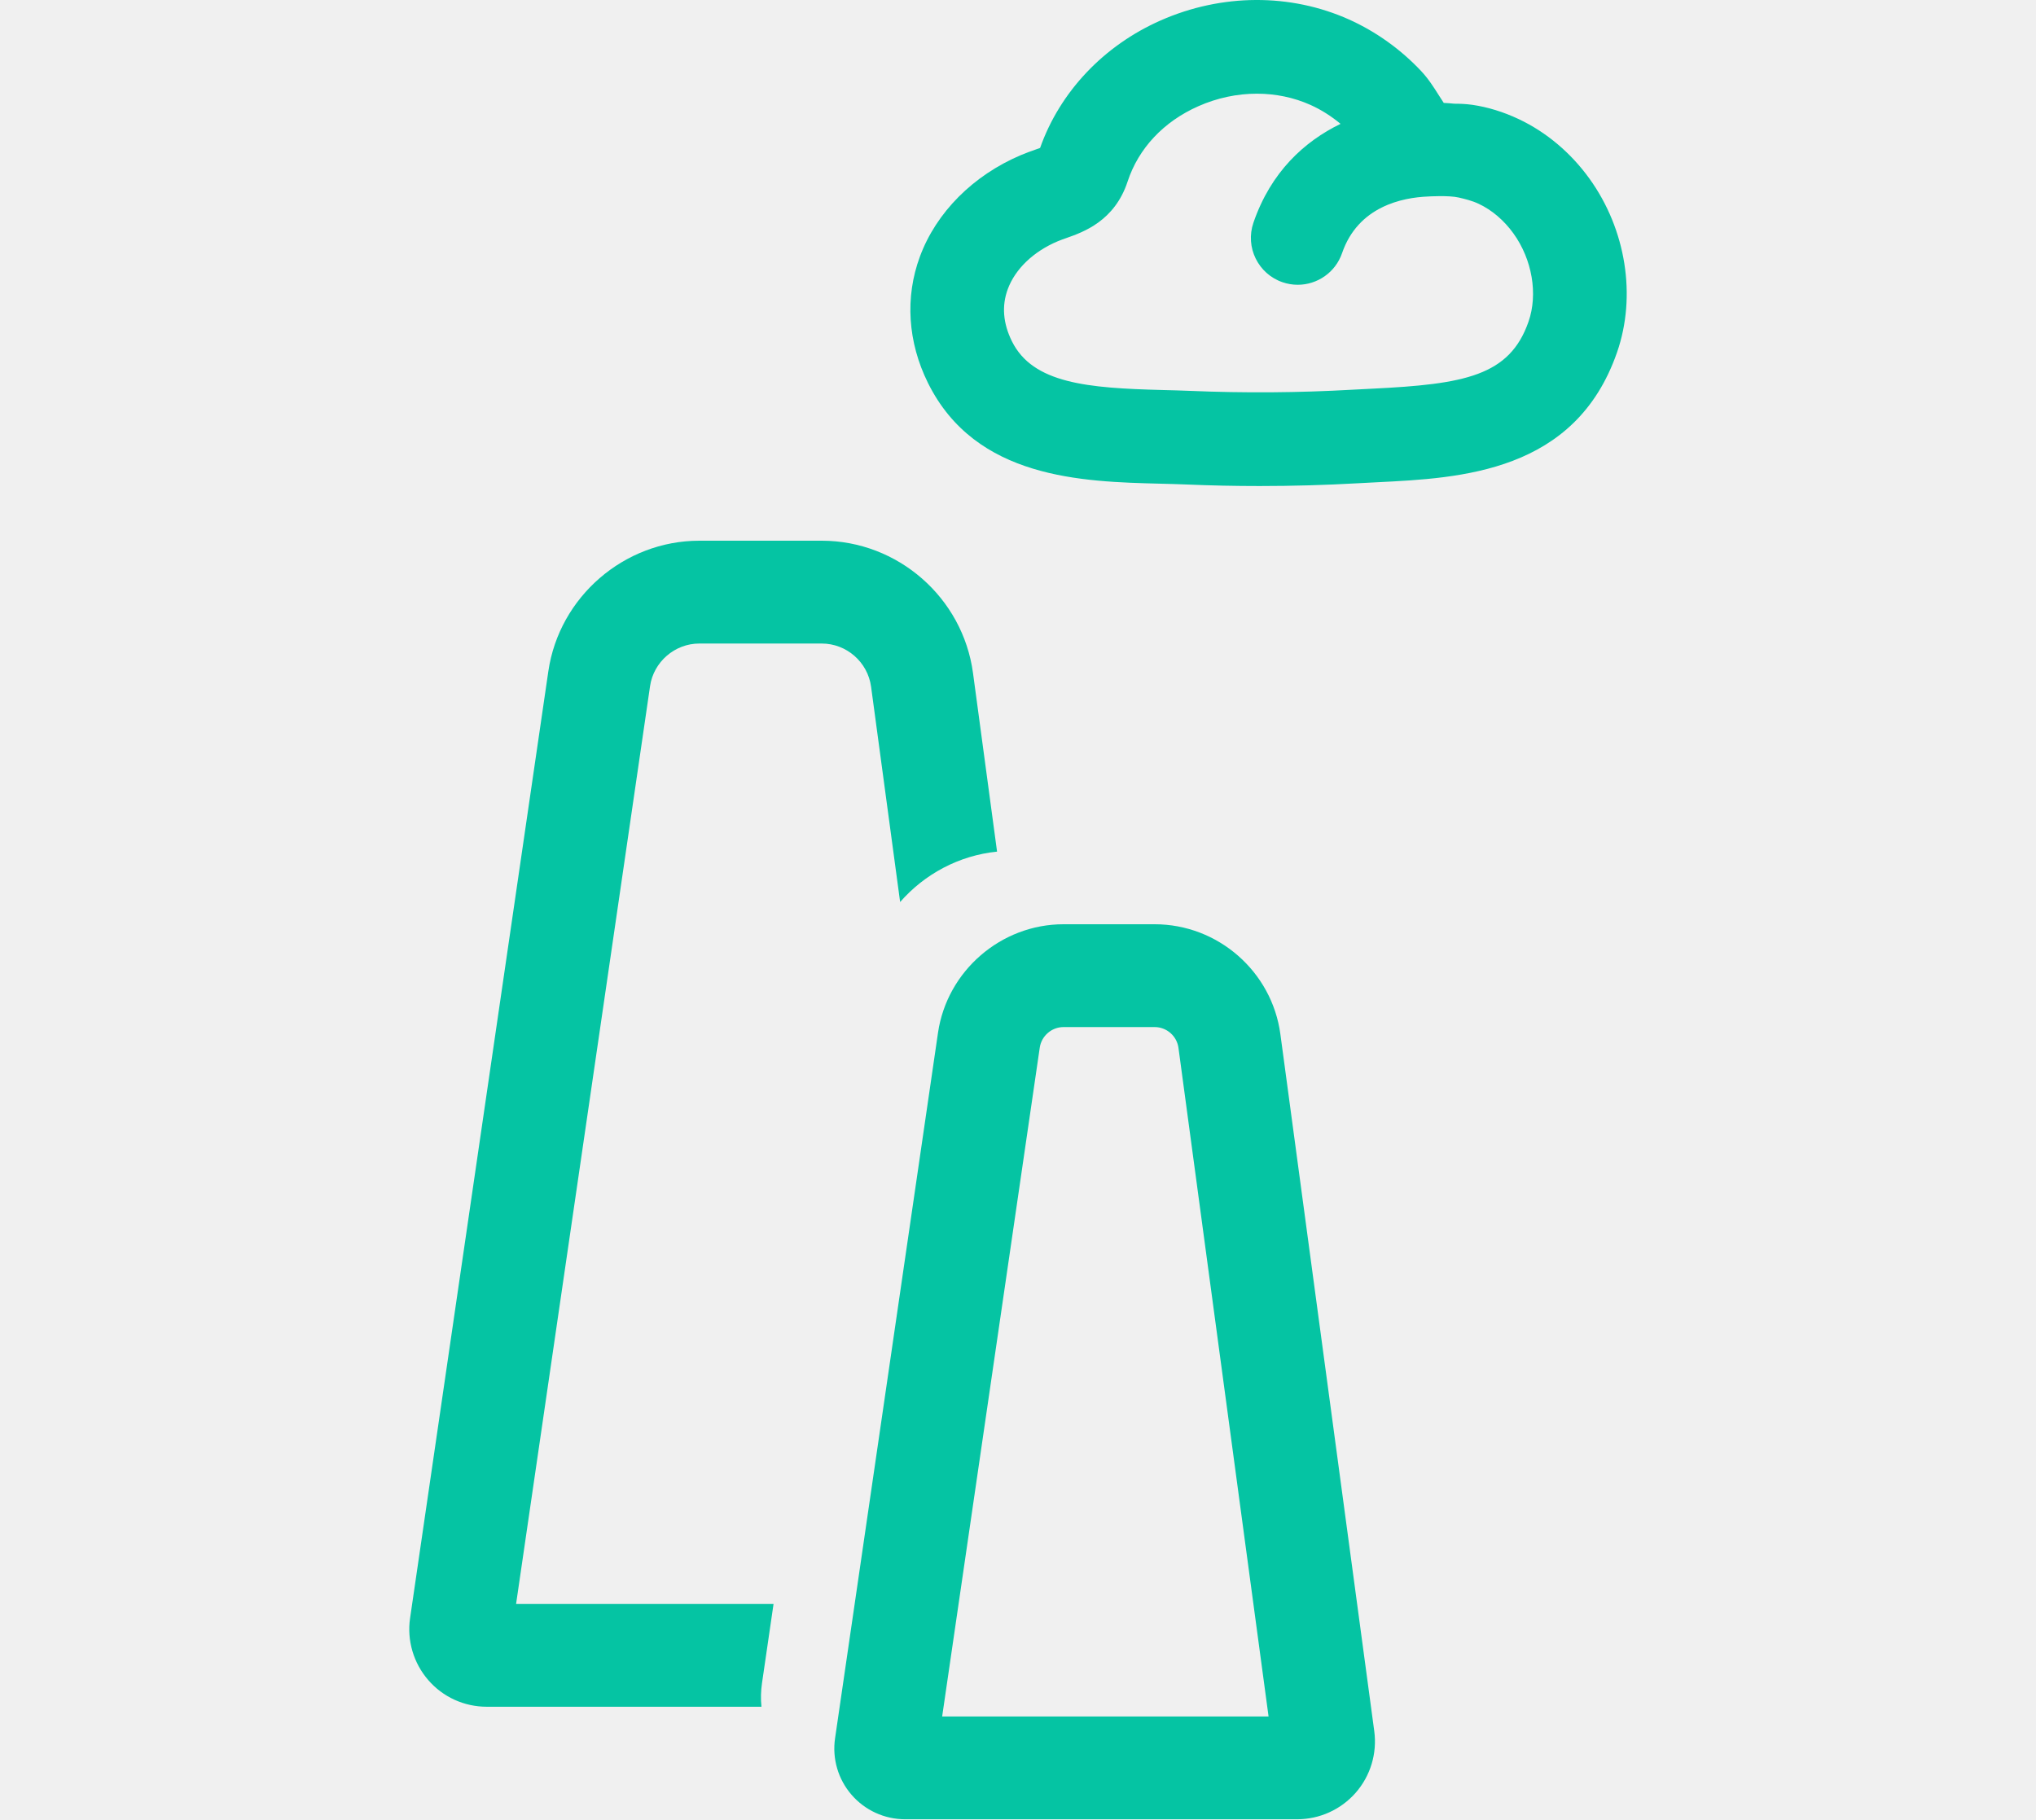
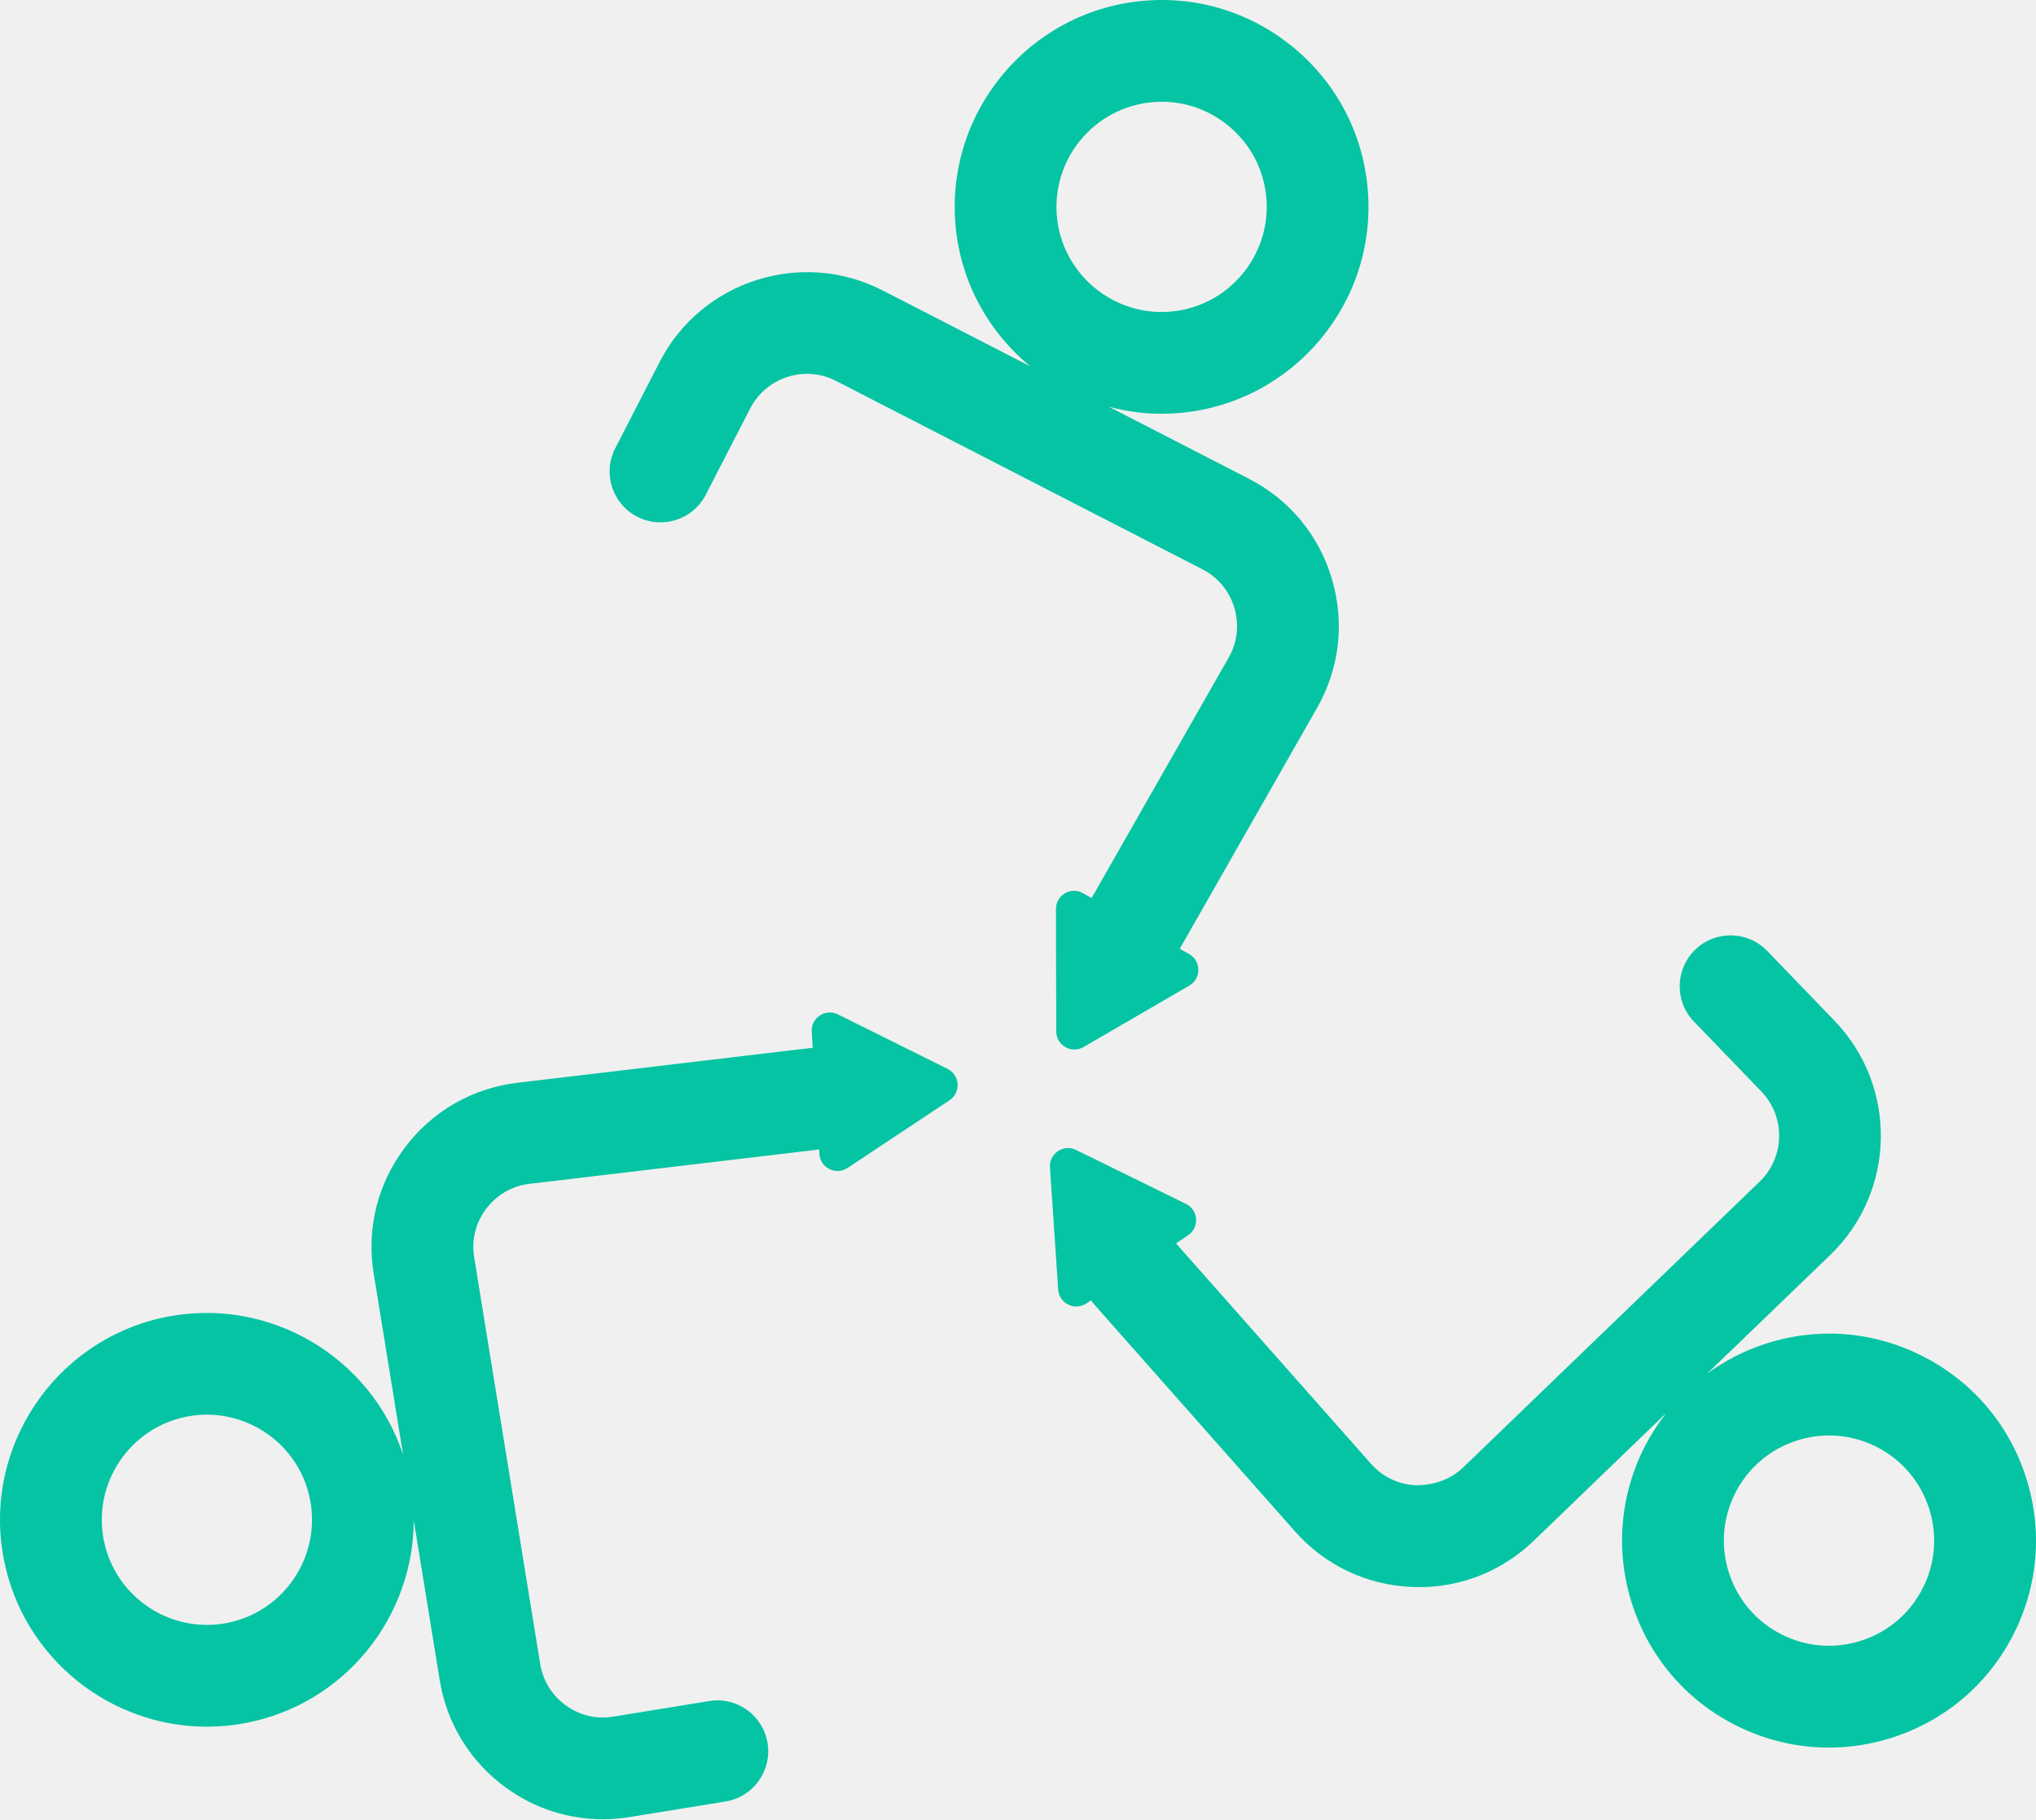
<svg xmlns="http://www.w3.org/2000/svg" version="1.1" id="Layer_1" x="0px" y="0px" viewBox="0 0 1200 1072.36" style="enable-background:new 0 0 1200 1072.36;" xml:space="preserve">
  <style type="text/css">
	.st0{fill:#EE655B;}
	.st1{fill:#64DADD;}
	.st2{fill:#05C4A3;}
	.st3{opacity:0.73;}
	.st4{fill:#D2F4EE;}
	.st5{fill:#FFFFFF;}
	.st6{fill:none;stroke:#000000;stroke-width:5.072;stroke-miterlimit:10;}
	.st7{fill:#87D3C6;}
	.st8{fill:#F2A8A3;}
	.st9{fill:#EB9E3F;}
	.st10{fill:#F7EDC0;}
	.st11{fill:#AFF2E5;}
	.st12{fill:#FEAB8D;}
	.st13{fill:#F3937B;}
	.st14{fill:#F49277;}
	.st15{fill:#87E0F4;}
	.st16{opacity:0.3;}
	.st17{fill:#4B91B5;}
	.st18{fill:#383431;}
	.st19{fill:#F7857C;}
	.st20{fill:#07A889;}
	.st21{clip-path:url(#SVGID_2_);fill:#05C4A3;}
	.st22{clip-path:url(#SVGID_4_);fill:#05C4A3;}
	.st23{clip-path:url(#SVGID_6_);fill:#05C4A3;}
	.st24{fill:none;stroke:#05C4A3;stroke-width:9;stroke-linecap:round;stroke-linejoin:round;stroke-miterlimit:10;}
	.st25{clip-path:url(#SVGID_8_);fill:#05C4A3;}
	.st26{clip-path:url(#SVGID_10_);fill:#05C4A3;}
	.st27{clip-path:url(#SVGID_12_);fill:#05C4A3;}
</style>
  <g>
-     <g>
-       <path class="st2" d="M587.66,501.99c-22.46,2.27-42.77,13.25-57.13,29.7l-17.12-126.9c-1.97-14.54-14.48-25.46-29.09-25.46h-72.16    c-14.42,0-26.94,10.8-29.02,25.1l-78.97,541.04h151.75l-6.81,46.7c-0.67,4.66-0.8,9.27-0.31,13.87H286.86    c-13.26,0-25.83-5.71-34.49-15.77c-8.65-10-12.58-23.32-10.68-36.39l81.49-558.15c6.38-43.87,44.67-77.01,88.98-77.01h72.16    c44.8,0,83.15,33.5,89.16,77.99L587.66,501.99z" />
-     </g>
-     <g>
-       <path class="st2" d="M764.59,1072.36H533.44c-12.13,0-23.63-5.27-31.56-14.44c-7.93-9.17-11.47-21.3-9.7-33.29l60.67-415.86    c5.33-36.45,37.12-63.97,73.97-63.97h53.75c37.25,0,69.09,27.84,74.07,64.77l55.34,410.86c1.75,13.14-2.23,26.33-10.93,36.28    C790.34,1066.65,777.78,1072.36,764.59,1072.36z M555.3,1011.77h192.38l-53.1-394.08c-0.93-7.01-6.97-12.28-14.01-12.28h-53.75    c-6.98,0-12.99,5.21-14,12.13L555.3,1011.77z" />
-     </g>
-     <path class="st2" d="M936.79,105.27c-11.01-15.27-25.43-27.4-41.7-35.08c-9-4.24-18.17-7.06-27.26-8.39   c-3.89-0.56-7.49-0.67-10.66-0.67c-1.97-0.21-4.04-0.37-6.23-0.47c-0.98-1.44-2.05-3.13-2.89-4.47   c-2.88-4.57-6.15-9.76-10.53-14.41c-11.98-12.73-26.63-23.2-42.39-30.28c-34.59-15.52-75.07-15.33-111.06,0.55   c-33.61,14.83-59.36,42.11-71.05,75.15c-0.91,0.34-1.94,0.7-2.82,1.01c-2.71,0.96-5.53,1.97-8.4,3.18   c-28.24,11.95-49.97,33.77-59.62,59.86c-8.88,23.97-7.18,50.43,4.78,74.52c28.1,56.59,91.01,58.18,136.94,59.34   c5.24,0.14,10.36,0.26,15.27,0.47c14.35,0.61,28.78,0.91,43.22,0.91c19.4,0,38.82-0.55,58.09-1.64c3.71-0.22,7.46-0.4,11.23-0.59   c49.27-2.43,116.76-5.76,141.35-76.55C964.62,174.47,958.38,135.22,936.79,105.27z M859.85,116.45c3.58,0.85,7.69,1.81,11.69,3.69   c7.83,3.69,14.9,9.72,20.45,17.43c11.06,15.34,14.56,35.76,8.91,52.02c-11.15,32.07-37.84,36.84-91.91,39.51   c-3.91,0.19-7.8,0.38-11.64,0.6c-31.8,1.82-64.04,2.04-95.83,0.7c-5.22-0.22-10.65-0.36-16.22-0.5   c-44.25-1.12-76.52-3.84-88.87-28.7c-5.26-10.6-6.09-20.96-2.46-30.77c4.4-11.87,15.1-22.14,29.36-28.18   c1.78-0.76,3.53-1.35,5.21-1.95c9.93-3.49,28.41-10,36.06-33.29c6.44-19.61,21.27-35.39,41.76-44.43   c11.12-4.91,22.87-7.36,34.43-7.36c10.98,0,21.79,2.22,31.7,6.67c6.27,2.82,12.22,6.64,17.62,11.11   c-21.36,10.39-41.08,28.37-51.35,58.27c-4.95,14.42,2.73,30.14,17.15,35.09c2.97,1.02,6,1.5,8.97,1.5   c11.47,0,22.18-7.2,26.12-18.65c9.48-27.63,35.66-32.78,50.66-33.38C841.67,115.82,853.95,115.05,859.85,116.45z" />
+     <path class="st2" d="M1194.12,870.89c-9.94-31.01-31.36-56.29-60.33-71.19c-28.99-14.93-62.06-17.69-93.01-7.67   c-12.6,4.03-24.18,10.05-34.57,17.61l72.56-69.94c38.72-37.34,39.84-99.25,2.5-138l-39.7-41.18   c-11.49-11.89-30.47-12.27-42.39-0.76c-11.93,11.48-12.27,30.49-0.78,42.41l39.7,41.18c14.4,14.91,13.96,38.78-0.97,53.18   L862.36,865c-7.47,7.17-17.32,10.43-27.62,10.51c-10.34-0.41-19.81-4.92-26.66-12.65L693.11,732.89l7.12-4.77   c6.84-4.59,6.15-14.86-1.24-18.49l-32.38-15.9l-32.38-15.9c-7.39-3.63-15.95,2.1-15.39,10.32l2.42,35.99l2.42,35.99   c0.55,8.22,9.8,12.76,16.64,8.17l2.75-1.84c0.47,0.62,0.82,1.28,1.35,1.87l118.75,134.25c17.79,20.12,42.38,31.81,69.22,32.86   c1.33,0.06,2.67,0.09,4,0.09c25.35,0,49.23-9.64,67.61-27.35l78.03-75.22c-4.69,6.01-8.88,12.48-12.45,19.4   c-14.89,28.96-17.62,62-7.67,93.01c9.94,31.01,31.36,56.32,60.33,71.19c17.51,9.02,36.49,13.56,55.63,13.56   c12.52,0,25.11-1.93,37.38-5.89c31.01-9.93,56.3-31.37,71.21-60.33C1201.34,934.94,1204.06,901.9,1194.12,870.89z M1133.1,936.46   c-7.57,14.73-20.41,25.6-36.18,30.66c-15.75,5.04-32.54,3.69-47.25-3.9c-14.72-7.56-25.61-20.41-30.66-36.2   c-5.05-15.76-3.66-32.54,3.89-47.24c7.57-14.73,20.43-25.6,36.2-30.66c6.24-1.99,12.62-2.99,18.98-2.99   c9.72,0,19.37,2.31,28.27,6.88c14.72,7.59,25.61,20.44,30.66,36.2C1142.06,904.98,1140.67,921.76,1133.1,936.46z" />
+     <path class="st2" d="M558.47,630.03l-32.3-16.05l-32.3-16.05c-7.38-3.66-15.96,2.03-15.44,10.25l0.59,9.41l-173.91,20.63   c-26.66,3.16-50.27,16.69-66.44,38.16c-16.18,21.44-22.73,47.85-18.42,74.36l17.34,106.75c-19.01-57.45-78.38-93.2-139.24-81.3   C32.4,789.22-10.7,853.48,2.32,919.43c11.44,58.05,62.56,98.37,119.62,98.37c7.79,0,15.7-0.76,23.62-2.31   c57.94-11.45,98.19-62.43,98.3-119.37l15.31,94.27c4.17,25.74,18.13,48.29,39.26,63.52c16.8,12.12,36.54,18.45,56.82,18.45   c5.27,0,10.57-0.44,15.88-1.29l56.46-9.17c16.36-2.67,27.46-18.07,24.8-34.41c-2.66-16.37-18.08-27.53-34.41-24.8l-56.48,9.17   c-9.93,1.7-19.84-0.73-28-6.59c-8.14-5.89-13.51-14.59-15.12-24.48l-38.91-239.65c-1.67-10.22,0.85-20.38,7.09-28.64   c6.24-8.26,15.32-13.5,25.6-14.7l170.62-20.24l0.17,2.64c0.51,8.22,9.74,12.8,16.6,8.25l30.05-19.95l30.05-19.95   C566.5,643.97,565.85,633.7,558.47,630.03z M133.95,956.62c-33.52,6.62-66.19-15.29-72.79-48.79c-6.6-33.5,15.28-66.16,48.8-72.78   c4.03-0.79,8.04-1.17,11.99-1.17c29,0,54.97,20.47,60.78,49.96C189.34,917.35,167.45,950.01,133.95,956.62z" />
+     <path class="st2" d="M736.11,282.21l-82.49-42.42c9.93,2.62,20.27,4.11,30.92,4.11c3.75,0,7.54-0.18,11.35-0.53   c66.95-6.21,116.37-65.72,110.16-132.67c-2.99-32.45-18.45-61.76-43.51-82.56C737.48,7.36,705.81-2.48,673.38,0.53   c-66.95,6.21-116.37,65.72-110.16,132.7c3.11,33.62,19.76,62.73,43.97,82.68l-86.98-44.73c-47.81-24.54-106.78-5.68-131.4,42.14   l-26.17,50.87c-7.58,14.7-1.79,32.8,12.95,40.39c14.77,7.61,32.83,1.76,40.39-12.97l26.17-50.84c9.5-18.42,32.2-25.77,50.64-16.22   l215.9,111.02c9.2,4.72,15.89,12.8,18.83,22.73c2.96,9.93,1.76,20.35-3.37,29.35l-80.78,141.73l-4.98-2.86   c-7.14-4.1-16.05,1.07-16.03,9.31l0.09,36.07l0.09,36.07c0.02,8.24,8.95,13.36,16.07,9.22l31.19-18.12l31.19-18.12   c7.12-4.14,7.1-14.43-0.05-18.53l-5.58-3.2l80.87-141.88c13.31-23.34,16.41-50.37,8.77-76.11   C777.36,315.45,759.99,294.51,736.11,282.21z M678.91,60.28c1.95-0.2,3.89-0.29,5.83-0.29c14.42,0,28.26,4.98,39.48,14.32   c12.74,10.54,20.59,25.45,22.11,41.91c3.15,34.03-21.96,64.28-55.98,67.42c-33.88,3.13-64.27-21.94-67.42-55.94   C619.78,93.66,644.9,63.41,678.91,60.28z" />
  </g>
</svg>
